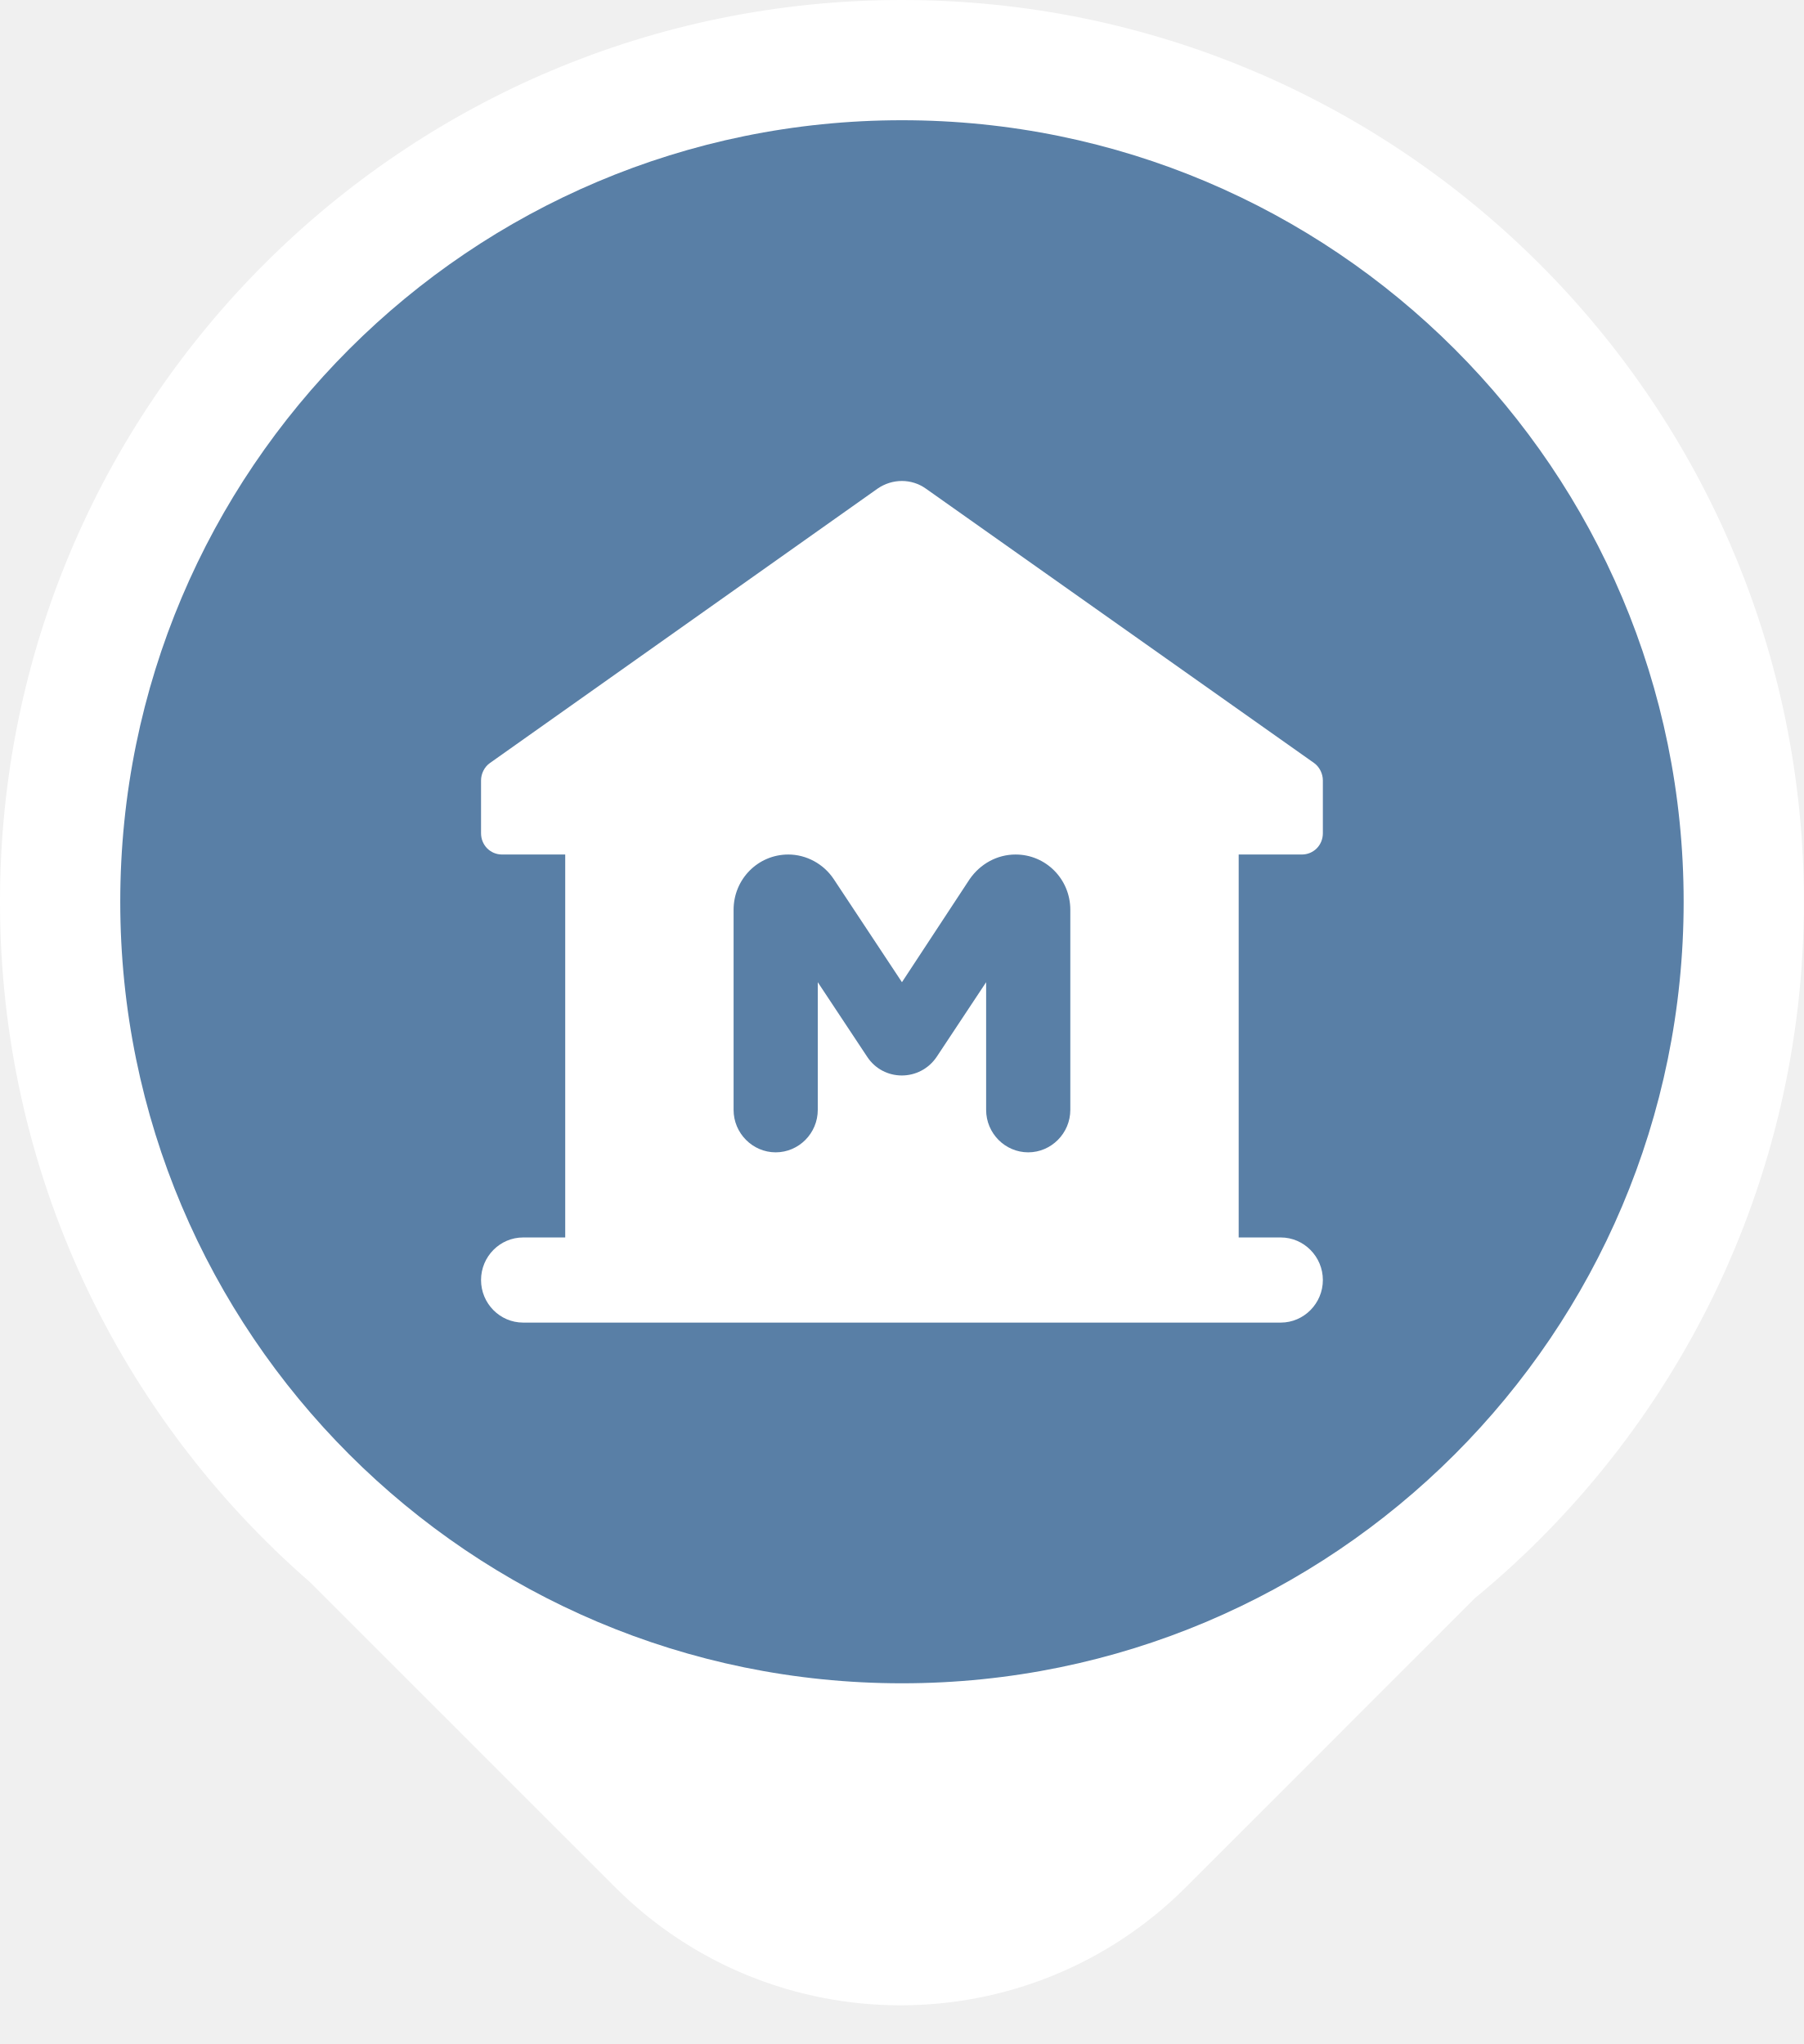
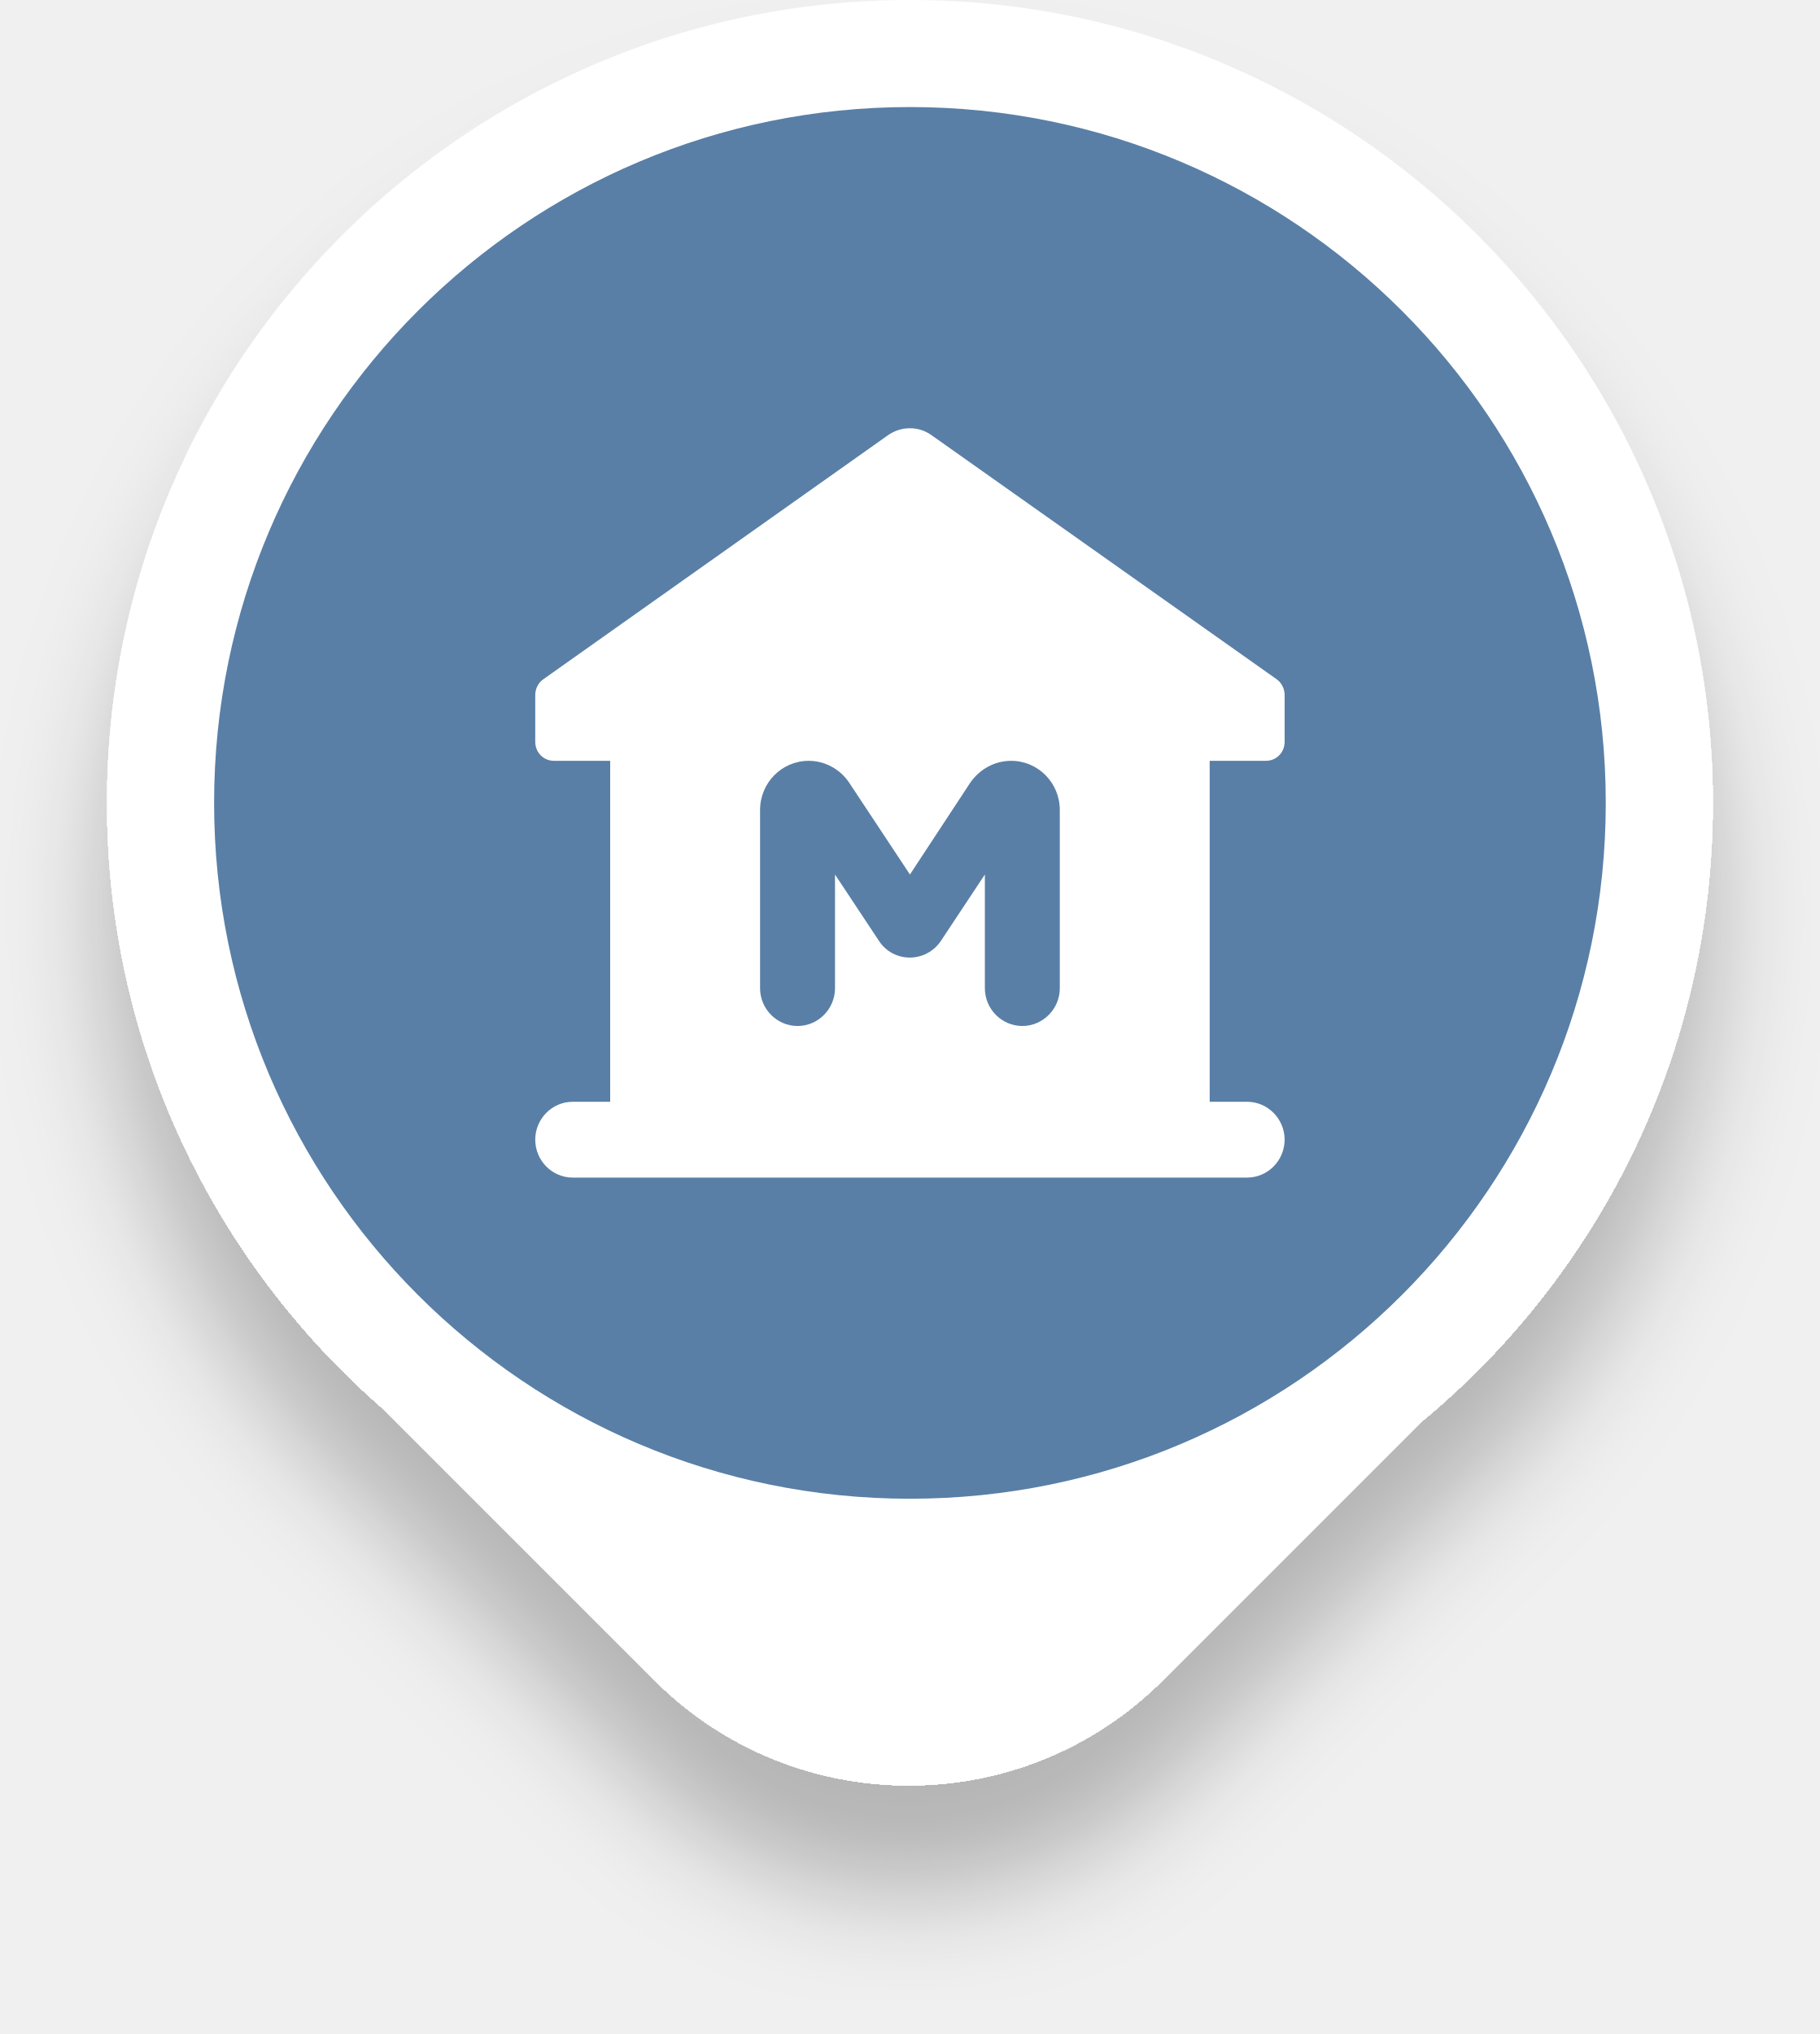
- <svg xmlns="http://www.w3.org/2000/svg" width="15" height="17" viewBox="0 0 15 17" fill="none">
-   <path d="M7.5 0C11.642 0 15 3.358 15 7.5C15 9.833 13.934 11.918 12.263 13.293L9.862 15.695C8.551 17.006 6.425 17.006 5.114 15.695L2.58 13.161C0.999 11.786 0 9.76 0 7.5C0 3.358 3.358 0 7.5 0Z" fill="white" />
-   <path d="M14 7.5C14 3.91 11.09 1 7.5 1C3.91 1 1 3.91 1 7.5C1 11.09 3.91 14 7.5 14C11.09 14 14 11.09 14 7.5Z" fill="#597FA6" />
-   <path d="M10.825 7.107C10.923 7.107 11 7.029 11 6.93V6.491C11 6.435 10.972 6.378 10.927 6.346L7.699 4.064C7.58 3.979 7.42 3.979 7.297 4.064L4.074 6.346C4.028 6.378 4 6.435 4 6.491V6.93C4 7.029 4.077 7.107 4.175 7.107H4.7V10.292H4.35C4.157 10.292 4 10.451 4 10.646C4 10.841 4.157 11 4.35 11H10.65C10.842 11 11 10.841 11 10.646C11 10.451 10.842 10.292 10.65 10.292H10.3V7.107H10.825ZM8.9 9.231C8.9 9.425 8.742 9.584 8.55 9.584C8.357 9.584 8.2 9.425 8.2 9.231V8.169L7.79 8.788C7.651 8.997 7.346 8.997 7.21 8.788L6.8 8.169V9.231C6.8 9.425 6.643 9.584 6.45 9.584C6.258 9.584 6.1 9.425 6.1 9.231V7.567C6.1 7.312 6.303 7.107 6.555 7.107C6.705 7.107 6.849 7.185 6.933 7.312L7.5 8.169L8.063 7.312C8.151 7.185 8.291 7.107 8.445 7.107C8.697 7.107 8.9 7.312 8.9 7.567V9.231Z" fill="white" />
+ <svg xmlns="http://www.w3.org/2000/svg" width="17" height="19" viewBox="0 0 17 19" fill="none">
+   <g filter="url(#filter0_d_28_1203)">
+     <path d="M8.5 0C12.642 0 16 3.358 16 7.5C16 9.833 14.934 11.918 13.263 13.293L10.862 15.695C9.551 17.006 7.425 17.006 6.114 15.695L3.58 13.161C1.999 11.786 1 9.76 1 7.5C1 3.358 4.358 0 8.5 0Z" fill="white" />
+   </g>
+   <path d="M15 7.5C15 3.91 12.09 1 8.5 1C4.91 1 2 3.91 2 7.5C2 11.09 4.91 14 8.5 14C12.09 14 15 11.09 15 7.5Z" fill="#597FA6" />
+   <path d="M11.825 7.107C11.923 7.107 12 7.029 12 6.93V6.491C12 6.435 11.972 6.378 11.927 6.346L8.7 4.064C8.581 3.979 8.419 3.979 8.297 4.064L5.074 6.346C5.028 6.378 5 6.435 5 6.491V6.93C5 7.029 5.077 7.107 5.175 7.107H5.7V10.292H5.35C5.157 10.292 5 10.451 5 10.646C5 10.841 5.157 11 5.35 11H11.65C11.842 11 12 10.841 12 10.646C12 10.451 11.842 10.292 11.65 10.292H11.3V7.107H11.825ZM9.9 9.231C9.9 9.425 9.742 9.584 9.55 9.584C9.357 9.584 9.2 9.425 9.2 9.231V8.169L8.79 8.788C8.65 8.997 8.346 8.997 8.21 8.788L7.8 8.169V9.231C7.8 9.425 7.643 9.584 7.45 9.584C7.258 9.584 7.1 9.425 7.1 9.231V7.567C7.1 7.312 7.303 7.107 7.555 7.107C7.705 7.107 7.849 7.185 7.933 7.312L8.5 8.169L9.063 7.312C9.151 7.185 9.291 7.107 9.445 7.107C9.697 7.107 9.9 7.312 9.9 7.567V9.231Z" fill="white" />
+   <defs>
+     <filter id="filter0_d_28_1203" x="0" y="0" width="17" height="18.678" filterUnits="userSpaceOnUse" color-interpolation-filters="sRGB">
+       <feFlood flood-opacity="0" result="BackgroundImageFix" />
+       <feColorMatrix in="SourceAlpha" type="matrix" values="0 0 0 0 0 0 0 0 0 0 0 0 0 0 0 0 0 0 127 0" result="hardAlpha" />
+       <feOffset dy="1" />
+       <feGaussianBlur stdDeviation="0.5" />
+       <feComposite in2="hardAlpha" operator="out" />
+       <feColorMatrix type="matrix" values="0 0 0 0 0 0 0 0 0 0 0 0 0 0 0 0 0 0 0.25 0" />
+       <feBlend mode="normal" in2="BackgroundImageFix" result="effect1_dropShadow_28_1203" />
+       <feBlend mode="normal" in="SourceGraphic" in2="effect1_dropShadow_28_1203" result="shape" />
+     </filter>
+   </defs>
</svg>
